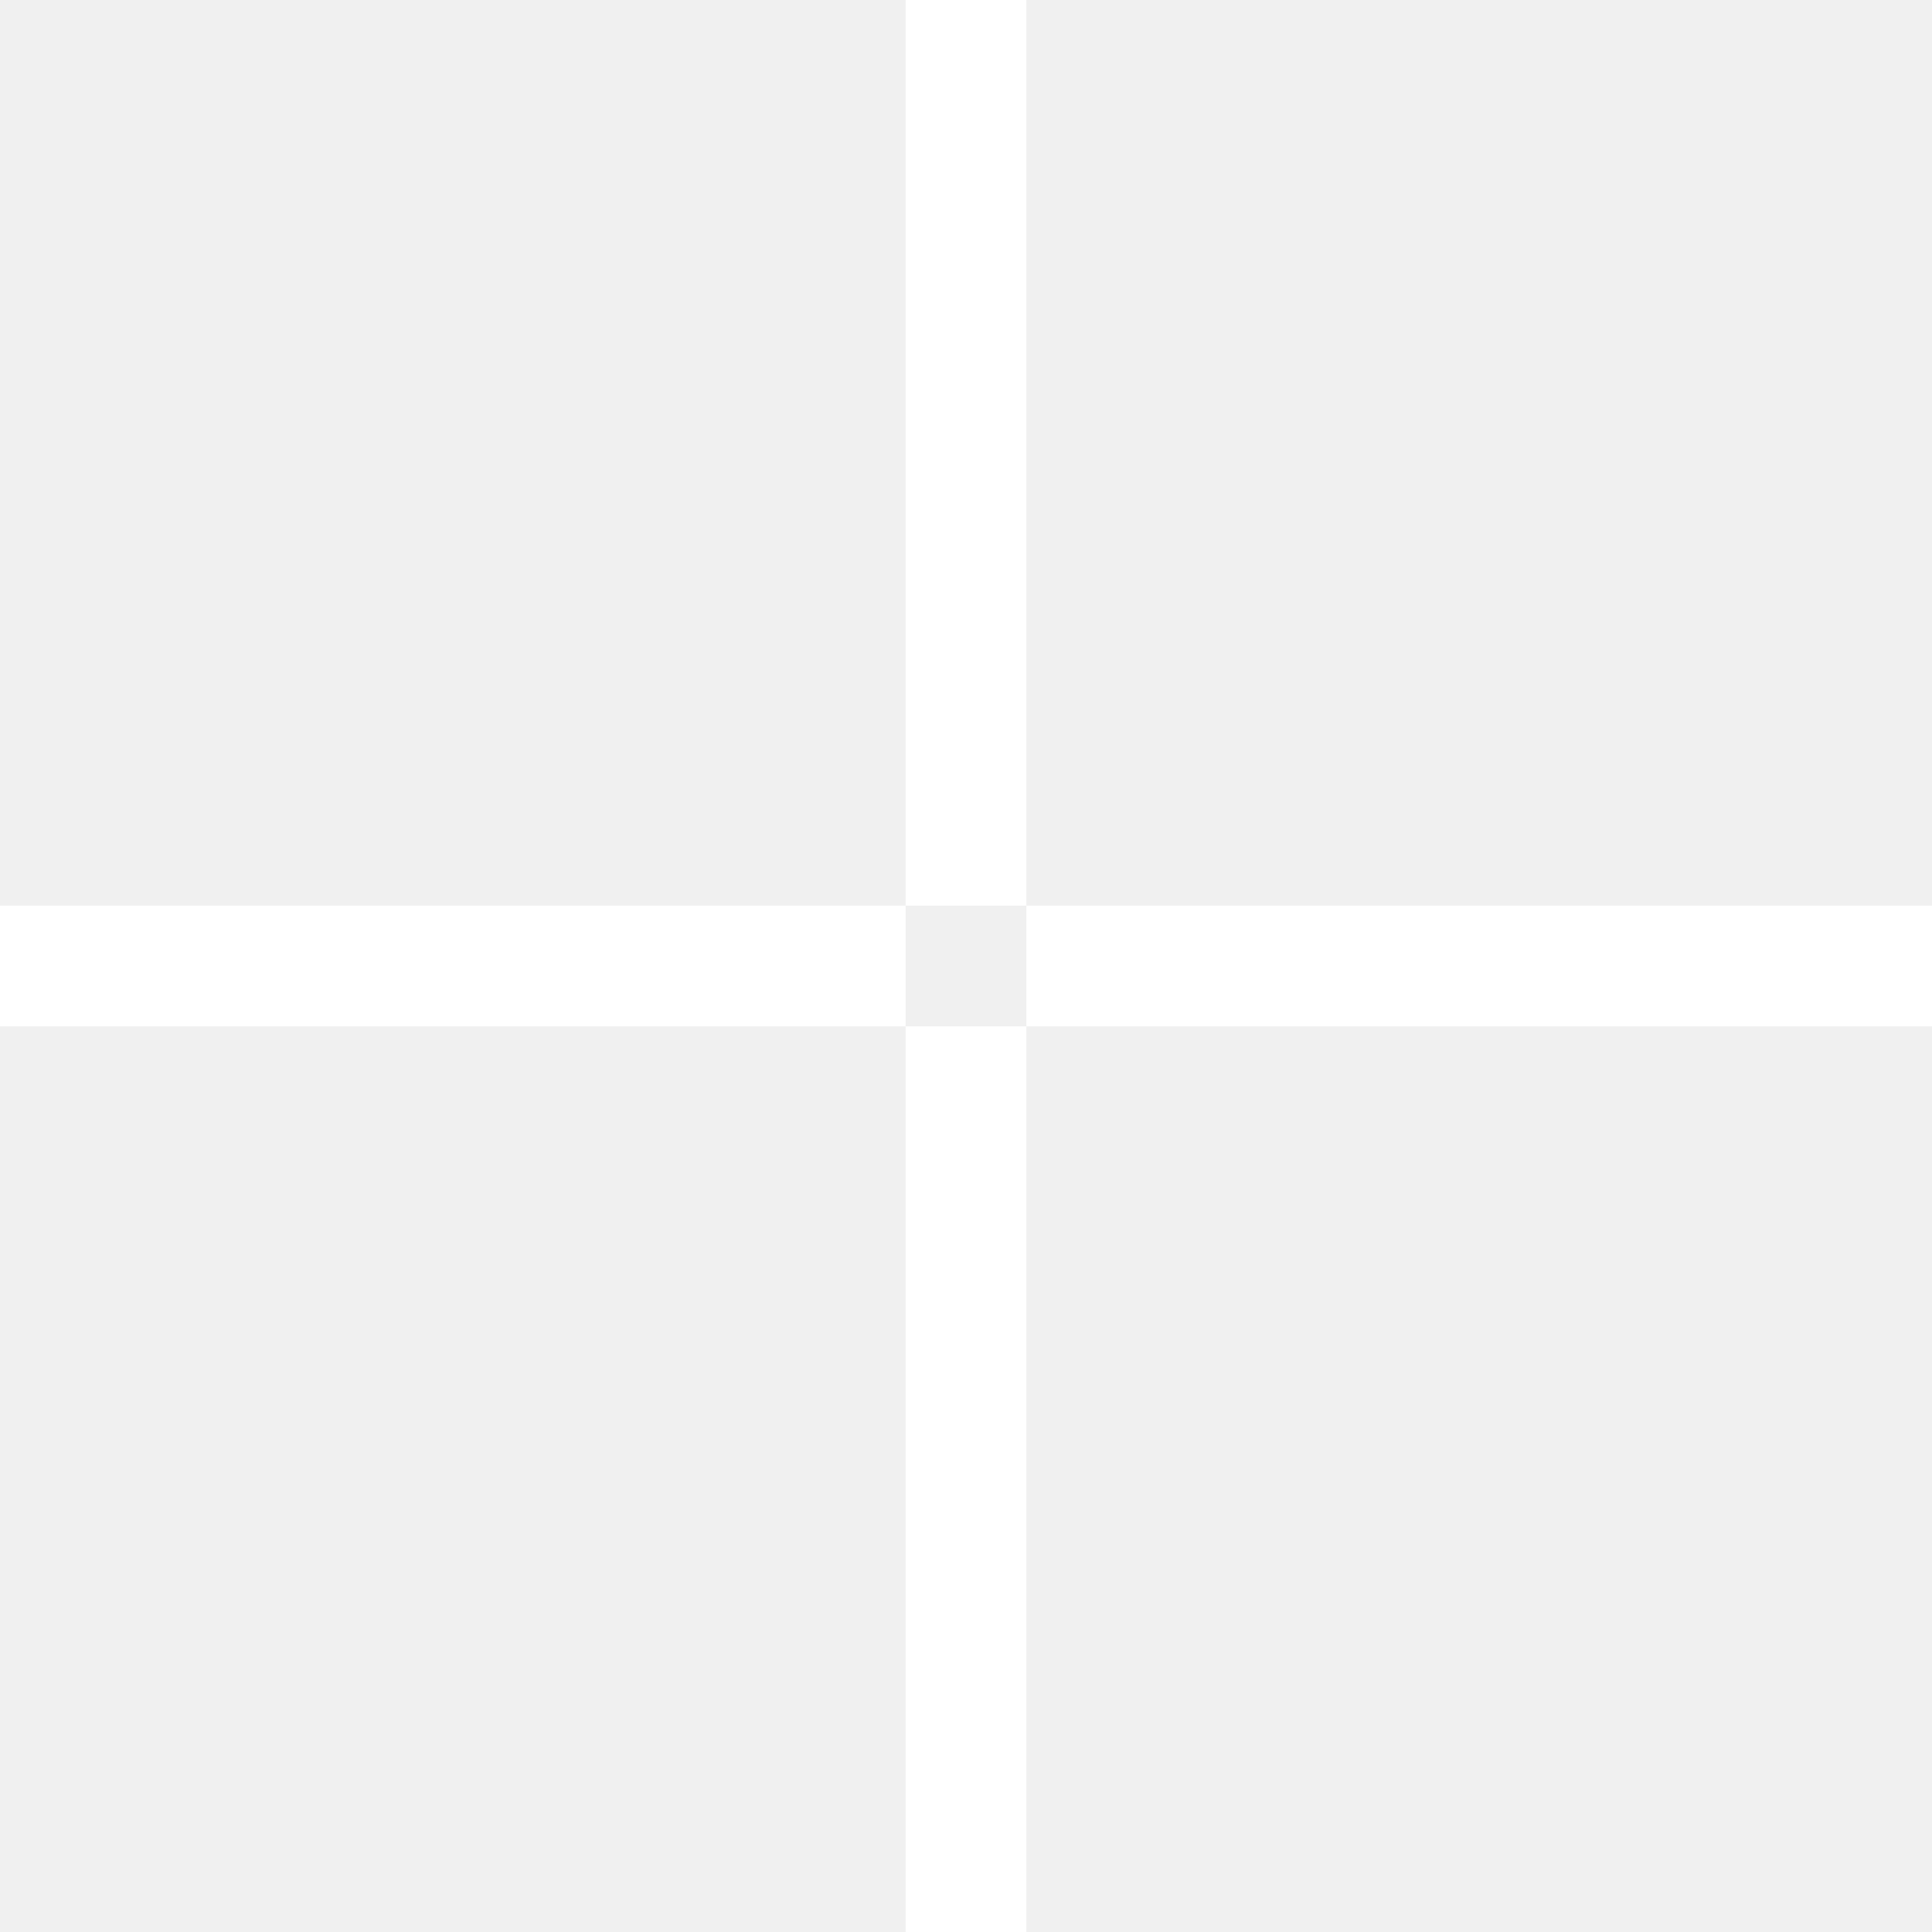
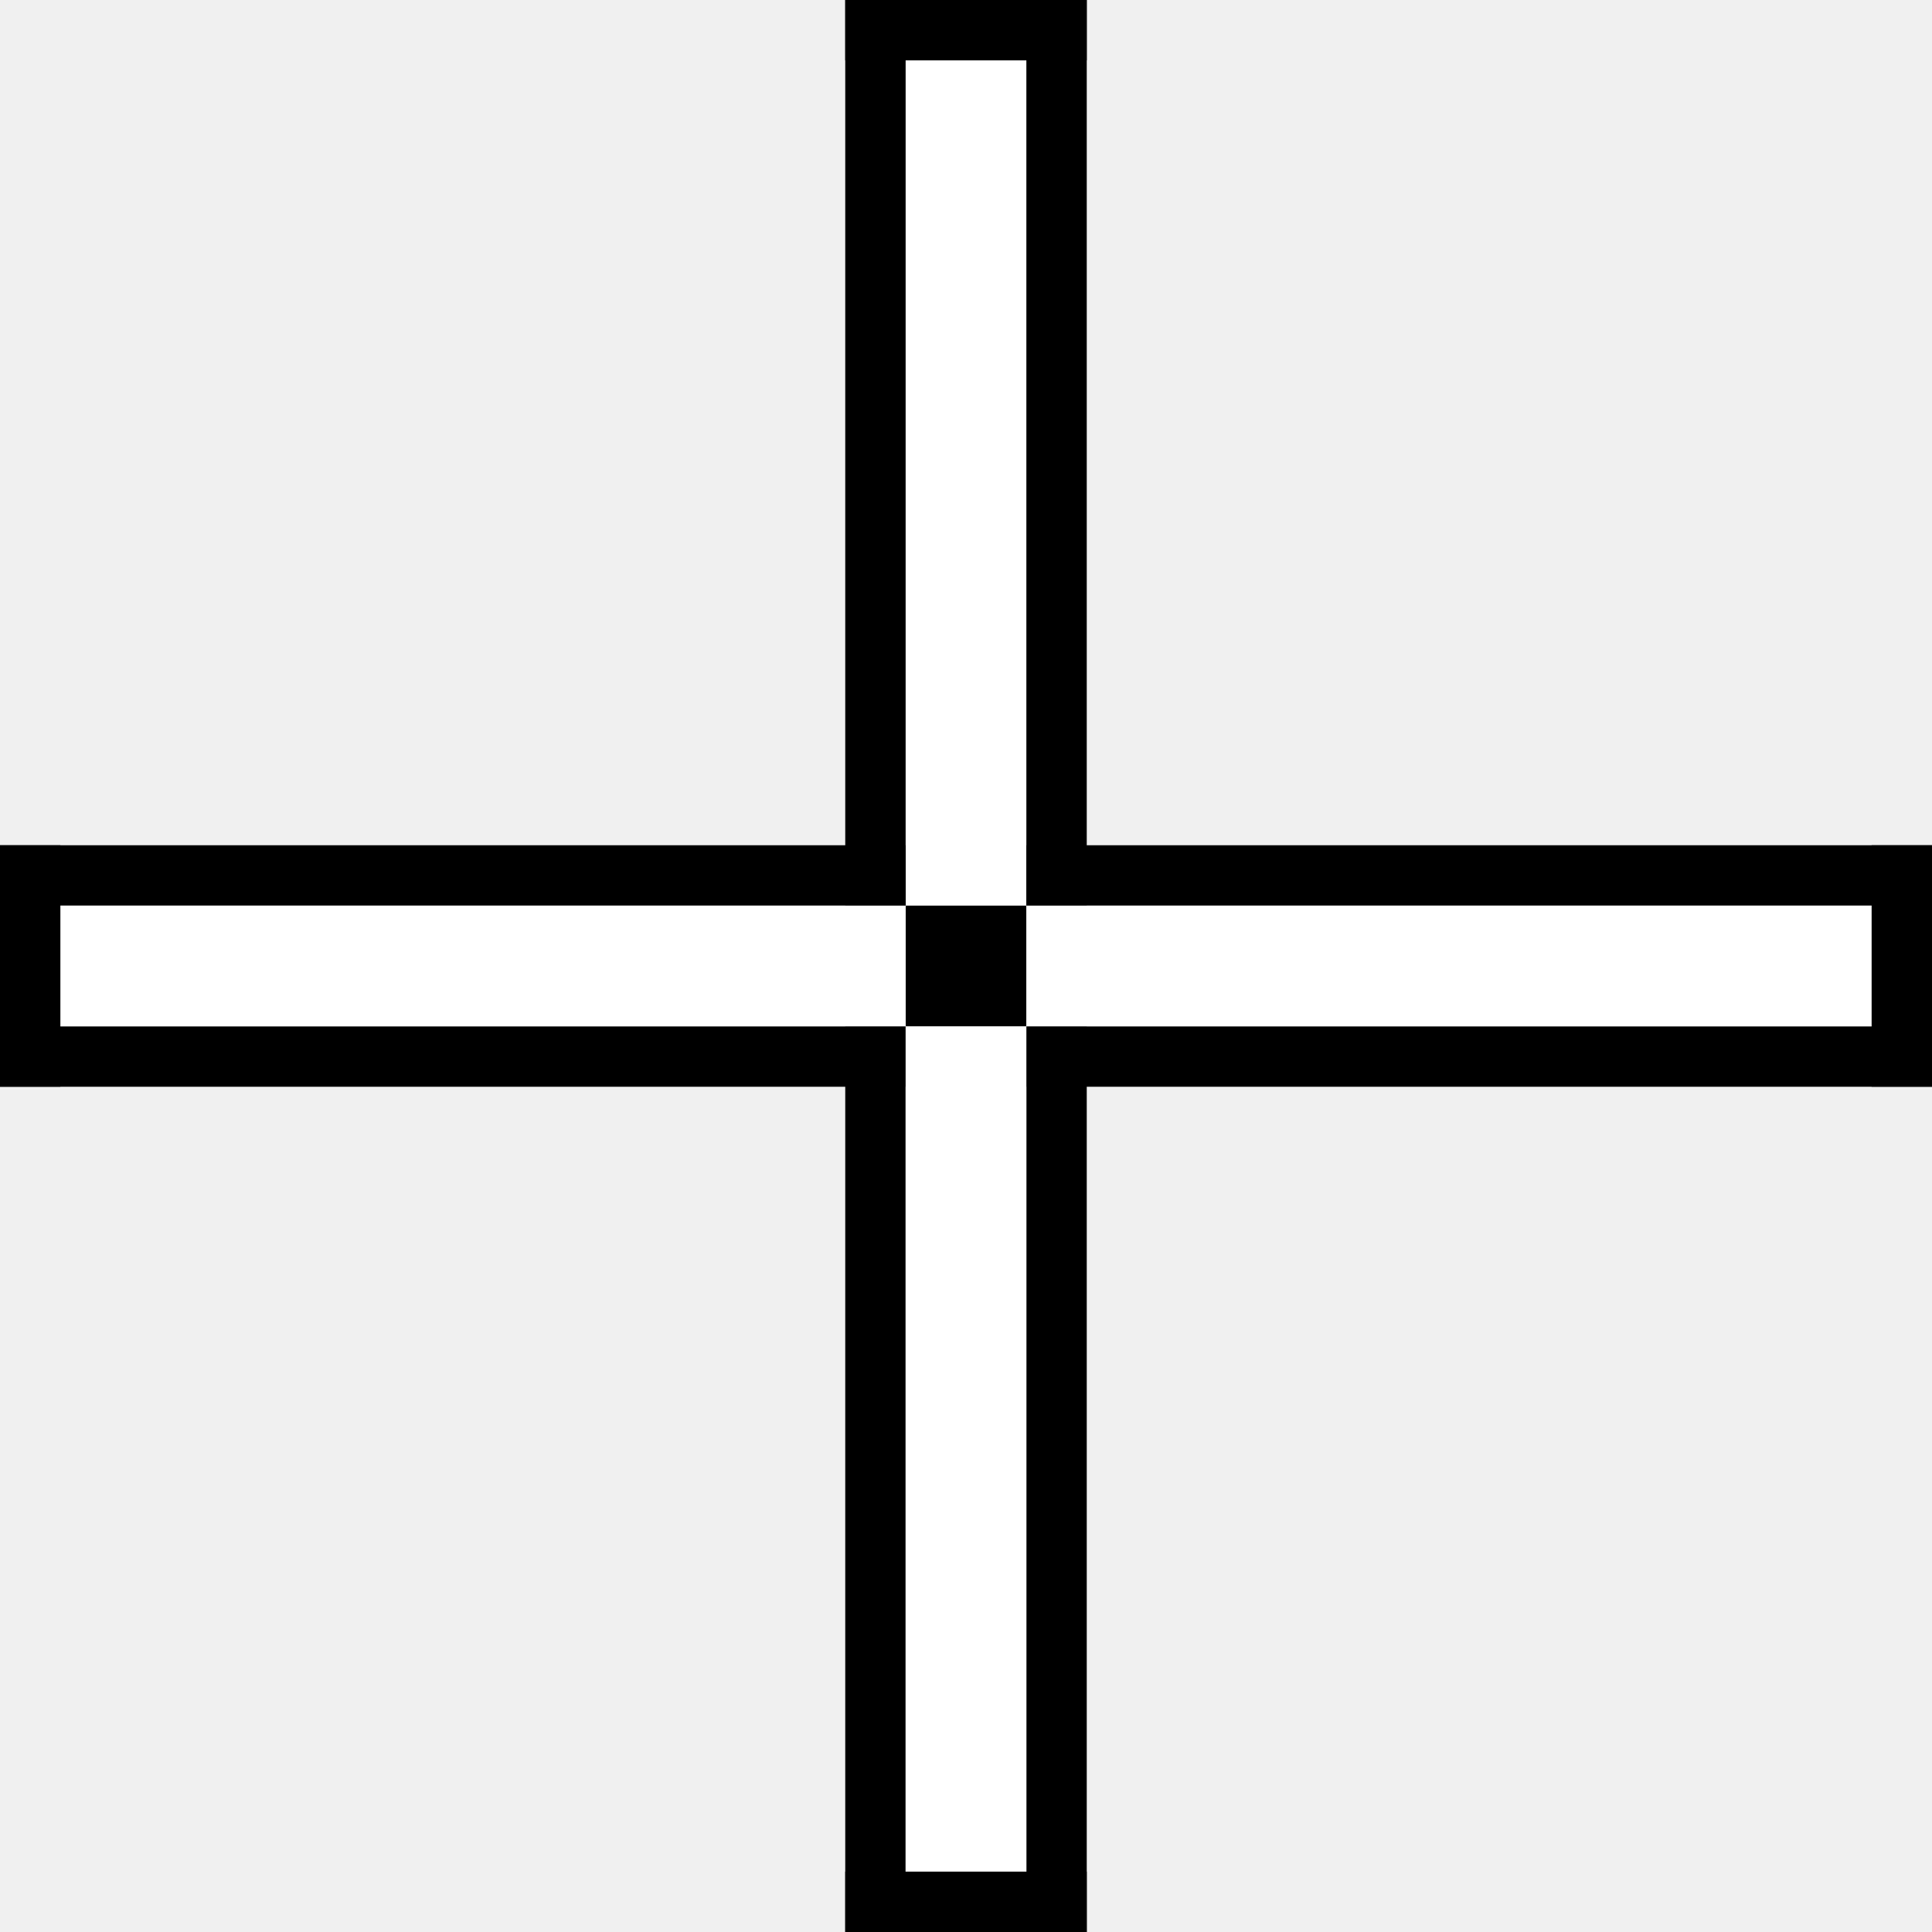
<svg xmlns="http://www.w3.org/2000/svg" width="32" height="32" viewBox="0 0 32 32" version="1.1" id="svg1">
  <defs id="defs1" />
  <g id="layer1">
    <rect style="fill:#ffffff;fill-opacity:1;stroke-width:2.604" id="rect6" width="2" height="15" x="15" y="0" />
+     <rect style="fill:#000000;fill-opacity:1;stroke-width:2.604" id="rect6-82" width="1" height="15" x="17" y="0" />
+     <rect style="fill:#000000;fill-opacity:1;stroke-width:2.604" id="rect6-82-7" width="1" height="15" x="14" y="0" />
+     <rect style="fill:#000000;fill-opacity:1;stroke-width:2.604" id="rect6-82-7-3" width="1" height="15" x="14" y="17" />
+     <rect style="fill:#000000;fill-opacity:1;stroke-width:2.604" id="rect6-82-7-8" width="1" height="15" x="17" y="17" />
+     <rect style="fill:#000000;fill-opacity:1;stroke-width:1.345" id="rect6-82-7-7" width="2" height="2" x="15" y="15" />
+     <rect style="fill:#000000;fill-opacity:1;stroke-width:2.604" id="rect6-82-76" width="1" height="15" x="14" y="-32" transform="rotate(90)" />
+     <rect style="fill:#000000;fill-opacity:1;stroke-width:2.604" id="rect6-82-76-5" width="1" height="15" x="17" y="-32" transform="rotate(90)" />
+     <rect style="fill:#000000;fill-opacity:1;stroke-width:2.604" id="rect6-82-76-9" width="1" height="15" x="14" y="-15" transform="rotate(90)" />
+     <rect style="fill:#000000;fill-opacity:1;stroke-width:2.604" id="rect6-82-76-4" width="1" height="15" x="17" y="-15" transform="rotate(90)" />
    <rect style="fill:#ffffff;fill-opacity:1;stroke-width:2.604" id="rect6-8" width="2" height="15" x="15" y="-32" transform="rotate(90)" />
    <rect style="fill:#ffffff;fill-opacity:1;stroke-width:2.604" id="rect6-8-1" width="2" height="15" x="-17" y="-32" transform="scale(-1)" />
    <rect style="fill:#ffffff;fill-opacity:1;stroke-width:2.604" id="rect6-8-2" width="2" height="15" x="15" y="-15" transform="rotate(90)" />
+     <rect style="fill:#000000;fill-opacity:1;stroke-width:1.345" id="rect6-82-7-7-8" width="1" height="4" x="0" y="14" />
+     <rect style="fill:#000000;fill-opacity:1;stroke-width:1.345" id="rect6-82-7-7-8-8" width="1" height="4" x="31" y="14" />
+     <rect style="fill:#000000;fill-opacity:1;stroke-width:1.345" id="rect6-82-7-7-8-86" width="4" height="1" x="14" y="31" />
+     <rect style="fill:#000000;fill-opacity:1;stroke-width:1.345" id="rect6-82-7-7-8-86-0" width="4" height="1" x="14" y="0" />
  </g>
</svg>
